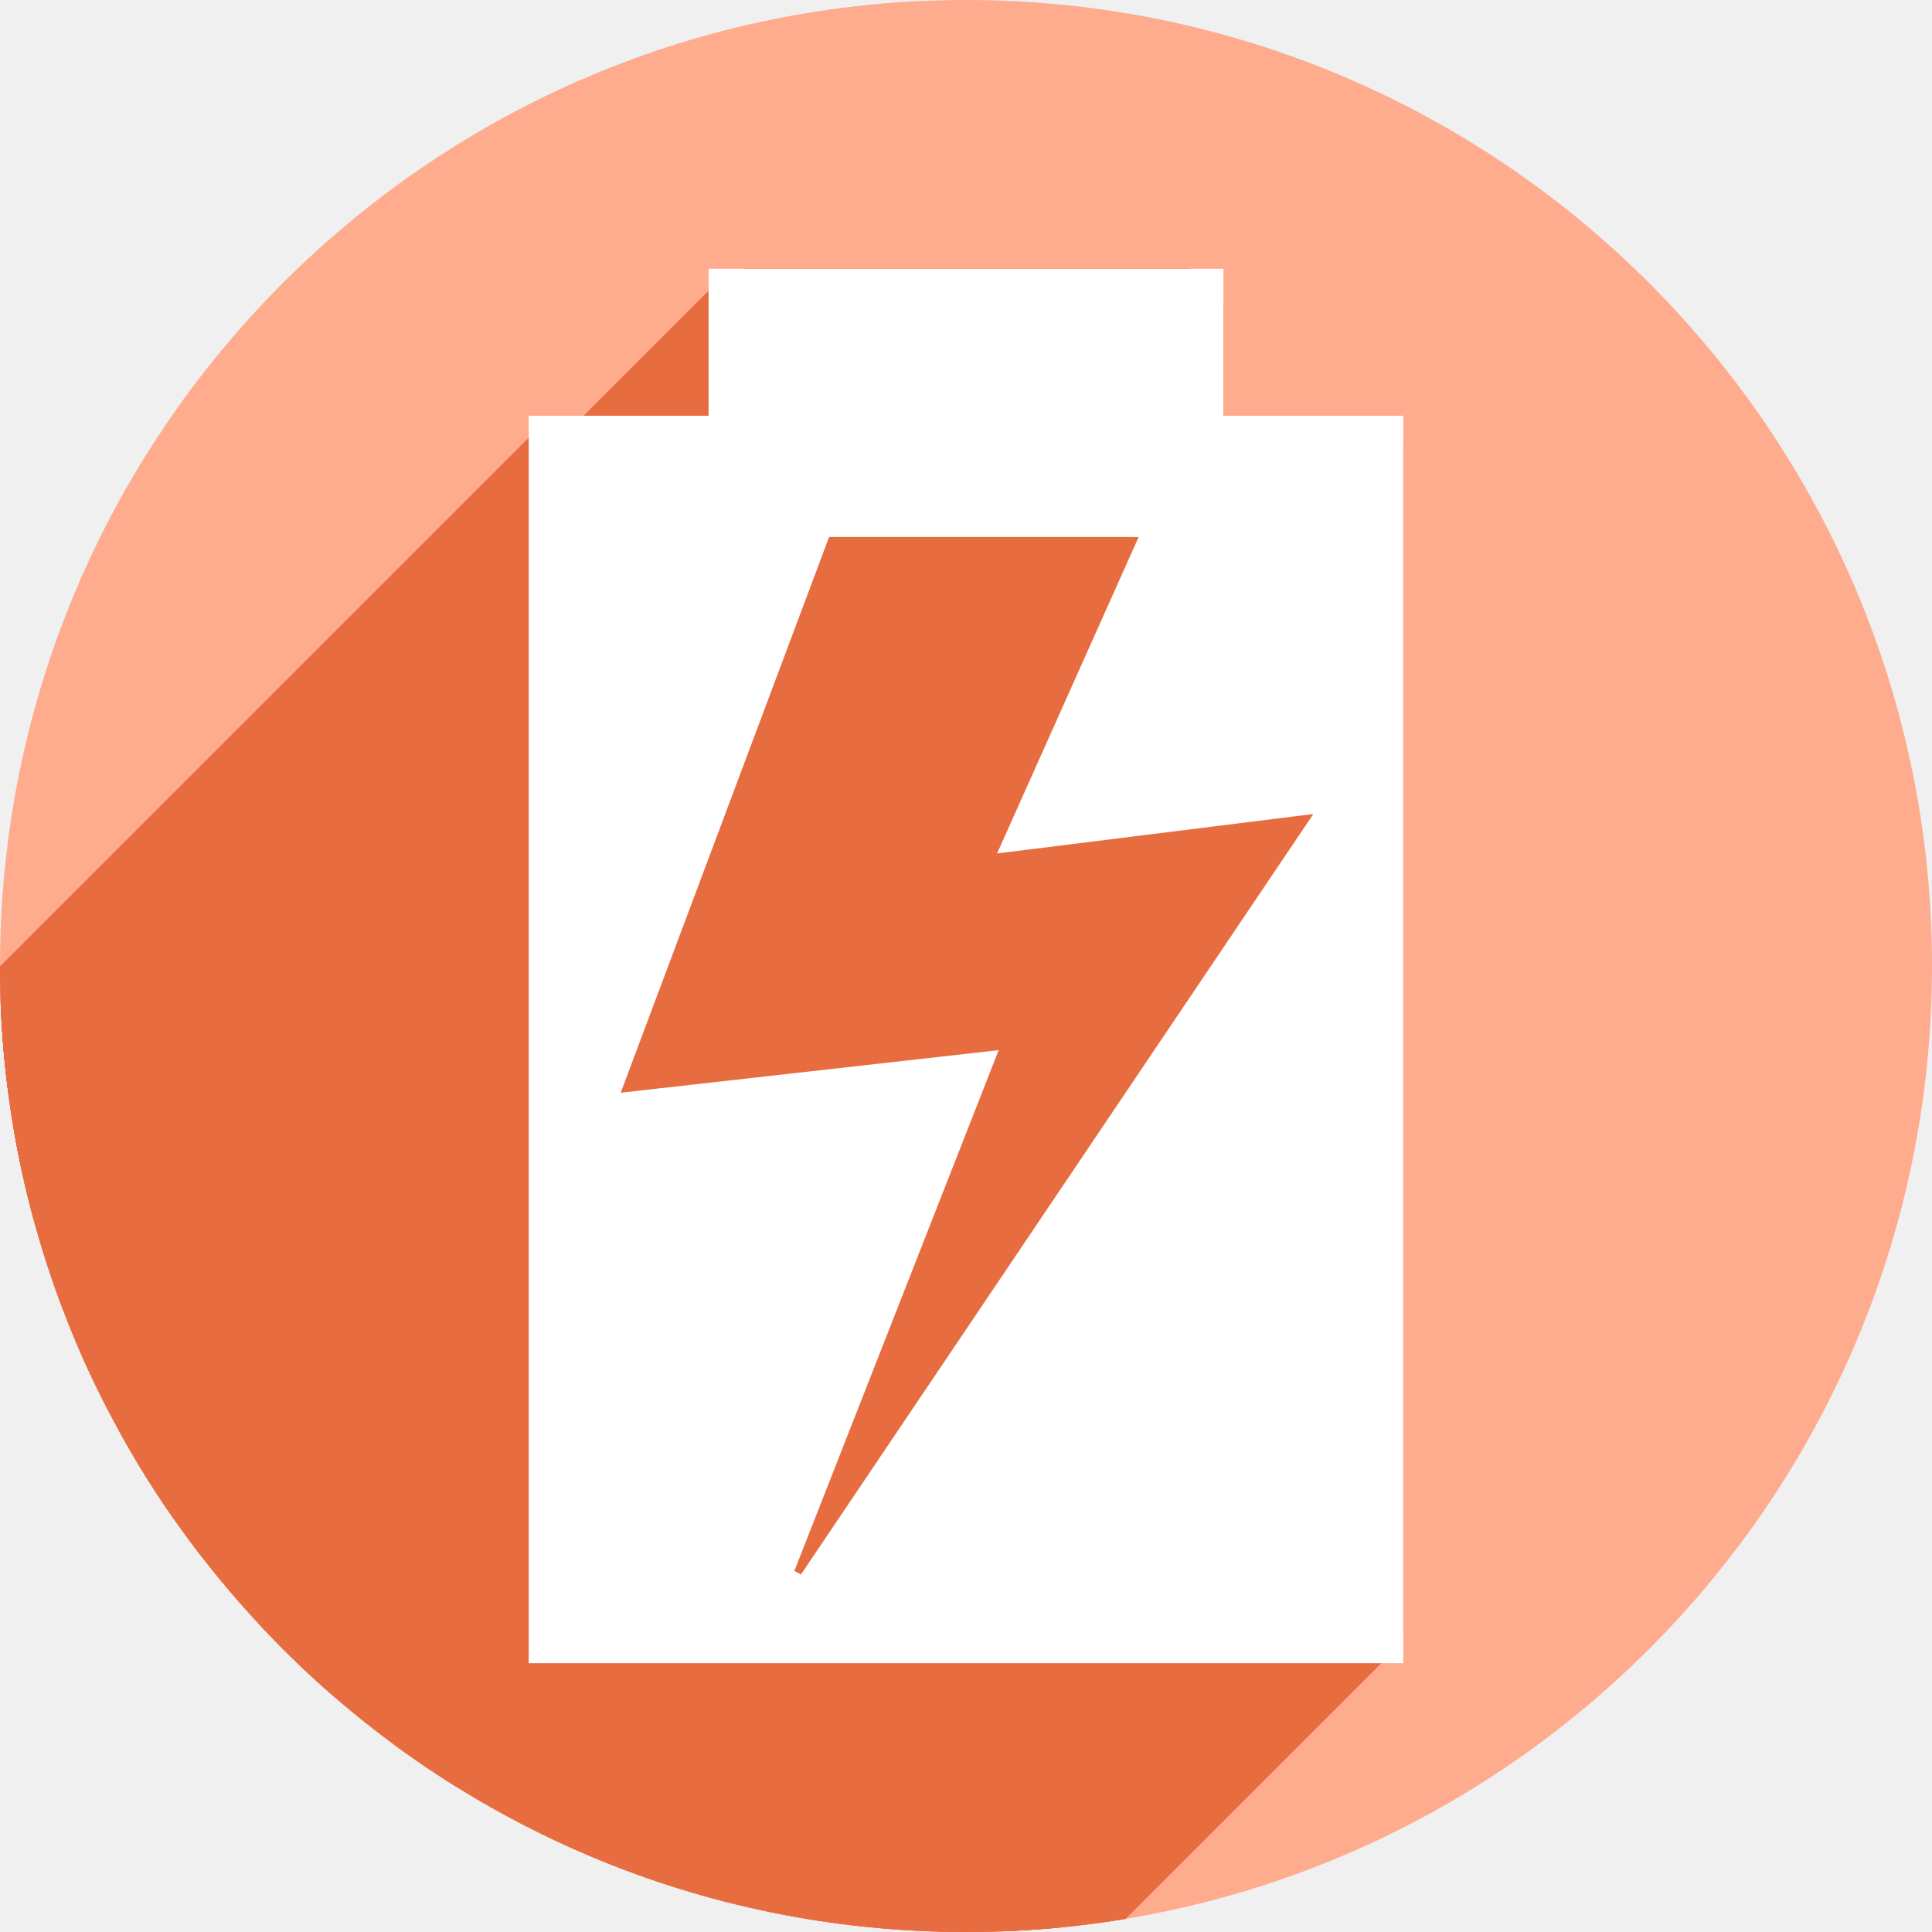
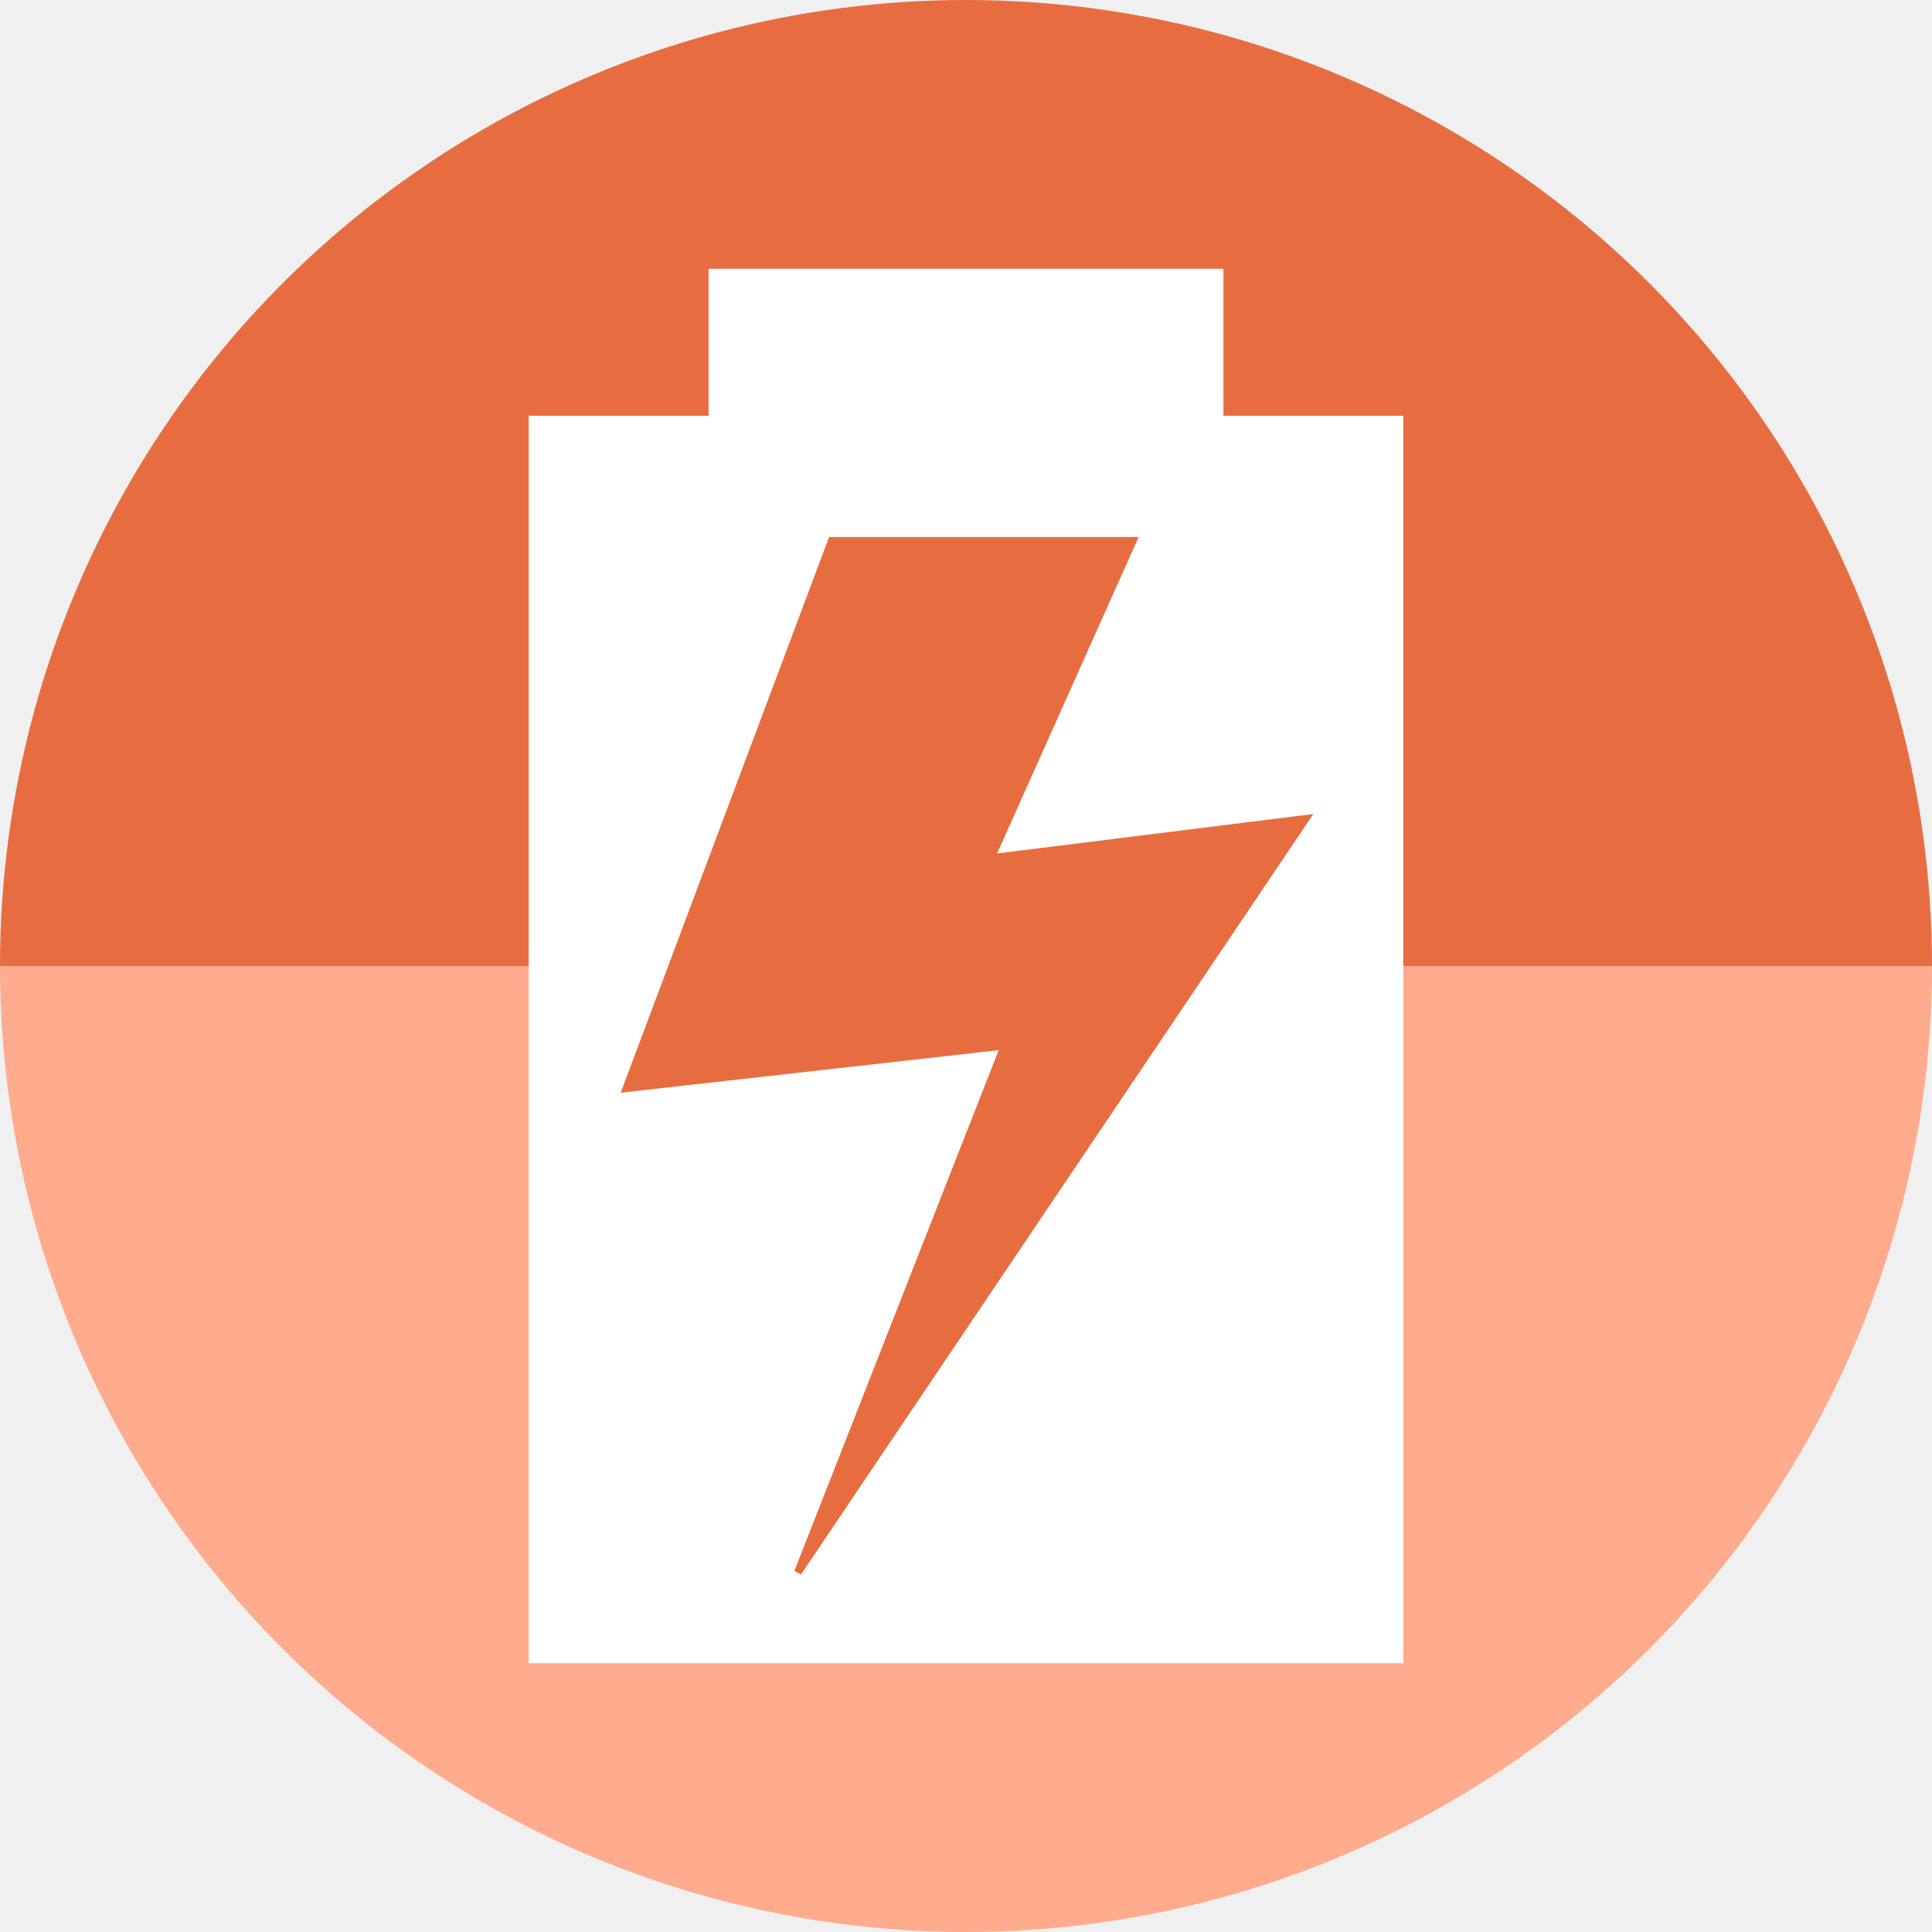
<svg xmlns="http://www.w3.org/2000/svg" width="256" height="256" viewBox="0 0 256 256" id="svg2" version="1.1">
  <defs id="defs4">
    <clipPath id="clipPath5002" clipPathUnits="userSpaceOnUse">
      <g id="g5004">
        <path style="fill:#0f9d58;fill-opacity:1;stroke:none;stroke-width:4.858;stroke-linejoin:round;stroke-miterlimit:4;stroke-dasharray:none;stroke-opacity:1" d="M 88.118,249.435 C 46.103,235.291 14.771,201.687 4.134,159.361 1.338,148.236 0.923,144.163 0.926,127.889 0.928,117.472 1.134,112.014 1.658,108.541 4.465,89.913 12.177,70.638 23.043,55.086 c 3.959,-5.666 8.345,-10.931 9.102,-10.926 0.328,0.002 10.489,18.31 22.579,40.683 12.09,22.373 22.375,41.335 22.854,42.136 0.479,0.802 0.925,2.441 0.99,3.643 0.343,6.316 2.524,14.21 5.642,20.423 2.954,5.887 5.065,8.733 10.435,14.067 6.714,6.67 12.889,10.286 21.732,12.729 3.166,0.874 5.105,1.05 11.575,1.05 8.826,0 12.602,-0.762 19.264,-3.887 2.046,-0.96 3.937,-1.665 4.202,-1.568 0.265,0.097 -11.056,17.665 -25.157,39.038 l -25.639,38.861 -3.094,0.112 c -2.555,0.093 -4.195,-0.258 -9.409,-2.014 z" id="path5006" transform="translate(0,796.3622)" />
        <path style="fill:#f4b400;fill-opacity:1;stroke:none;stroke-width:4.858;stroke-linejoin:round;stroke-miterlimit:4;stroke-dasharray:none;stroke-opacity:1" d="m 112.36,1051.517 c -10.001,-1.45 -12.156,-1.82 -12.532,-2.156 -0.249,-0.222 1.738,-3.748 4.55,-8.072 7.166,-11.021 49.772,-74.648 50.259,-75.055 3.575,-2.992 8.635,-8.041 10.575,-10.554 3.362,-4.353 7.558,-12.914 9.065,-18.494 6.193,-22.925 -2.593,-47.152 -21.7,-59.837 l -2.961,-1.966 17.025,0.296 c 9.364,0.163 31.17,0.434 48.459,0.603 l 31.435,0.307 1.546,4.189 c 2.246,6.086 4.678,15.095 5.935,21.982 1.525,8.36 1.925,28.859 0.739,37.828 -3.08,23.278 -12.813,45.72 -27.802,64.106 -20.476,25.117 -51.46,42.197 -84.146,46.389 -5.312,0.681 -26.646,0.986 -30.446,0.436 z" id="path5008" />
        <path style="fill:#db4437;fill-opacity:1;stroke:none;stroke-width:10;stroke-linejoin:round;stroke-miterlimit:4;stroke-dasharray:none;stroke-opacity:1" d="M 67.99,108.873 C 41.284,59.576 33.29,45.149 32.234,44.345 31.651,43.901 32.811,42.55 38.696,36.815 53.436,22.45 68.809,13.041 87.839,6.736 101.687,2.148 112.582,0.437 127.951,0.437 c 21.31,0 37.805,3.81 56.835,13.126 25.294,12.383 46.194,33.579 58.52,59.346 1.611,3.369 2.93,6.372 2.93,6.675 0,0.56 -10.549,0.495 -71.165,-0.437 l -24.288,-0.374 -3.931,-1.764 c -6.757,-3.033 -10.646,-3.84 -18.658,-3.868 -5.03,-0.018 -7.979,0.208 -10.316,0.788 -14.508,3.604 -26.283,12.948 -33.292,26.419 -3.585,6.891 -5.247,13.082 -6.332,23.583 l -0.337,3.267 -9.927,-18.326 z" id="path5010" transform="translate(0,796.3622)" />
      </g>
    </clipPath>
    <clipPath clipPathUnits="userSpaceOnUse" id="clipPath4271">
      <circle style="fill:#292929;fill-opacity:0.26;stroke:none;stroke-width:10;stroke-linejoin:round;stroke-miterlimit:4;stroke-dasharray:none;stroke-opacity:0.259" id="circle4273" cx="128" cy="128" r="128" />
    </clipPath>
    <clipPath id="clipPath4363" clipPathUnits="userSpaceOnUse">
      <circle style="fill:#4285f4;fill-opacity:1;stroke:none;stroke-width:10;stroke-linejoin:round;stroke-miterlimit:4;stroke-dasharray:none;stroke-opacity:0.259" id="circle4365" cx="128" cy="924.362" r="128" />
    </clipPath>
    <clipPath clipPathUnits="userSpaceOnUse" id="clipPath4452">
      <circle style="fill:#4285f4;fill-opacity:1;stroke:none;stroke-width:10;stroke-linejoin:round;stroke-miterlimit:4;stroke-dasharray:none;stroke-opacity:0.259" id="circle4454" cx="128" cy="924.362" r="128" />
    </clipPath>
    <clipPath id="clipPath5177" clipPathUnits="userSpaceOnUse">
      <circle style="fill:#4285f4;fill-opacity:1;stroke:none;stroke-width:10;stroke-linejoin:round;stroke-miterlimit:4;stroke-dasharray:none;stroke-opacity:0.259" id="circle5179" cx="128" cy="924.362" r="128" />
    </clipPath>
    <clipPath clipPathUnits="userSpaceOnUse" id="clipPath4342">
      <circle style="fill:#4285f4;fill-opacity:1;stroke:none;stroke-width:10;stroke-linejoin:round;stroke-miterlimit:4;stroke-dasharray:none;stroke-opacity:0.259" id="circle4344" cx="128" cy="933.487" r="128" />
    </clipPath>
    <clipPath id="clipPath4681" clipPathUnits="userSpaceOnUse">
      <circle style="fill:#9d5fad;fill-opacity:1;stroke:none;stroke-width:10;stroke-linejoin:round;stroke-miterlimit:4;stroke-dasharray:none;stroke-opacity:0.259" id="circle4683" cx="127.003" cy="930.44" r="128" />
    </clipPath>
    <clipPath clipPathUnits="userSpaceOnUse" id="clipPath4235">
      <circle style="fill:#0f9d58;fill-opacity:1;stroke:none;stroke-width:10;stroke-linejoin:round;stroke-miterlimit:4;stroke-dasharray:none;stroke-opacity:0.259" id="circle4237" cx="128" cy="924.362" r="128" />
    </clipPath>
    <clipPath id="clipPath4771" clipPathUnits="userSpaceOnUse">
      <circle style="fill:#0f9d58;fill-opacity:1;stroke:none;stroke-width:10;stroke-linejoin:round;stroke-miterlimit:4;stroke-dasharray:none;stroke-opacity:0.259" id="circle4773" cx="128" cy="924.362" r="128" />
    </clipPath>
    <clipPath clipPathUnits="userSpaceOnUse" id="clipPath4842">
      <circle style="fill:#0f9d58;fill-opacity:1;stroke:none;stroke-width:10;stroke-linejoin:round;stroke-miterlimit:4;stroke-dasharray:none;stroke-opacity:0.259" id="circle4844" cx="128" cy="924.362" r="128" />
    </clipPath>
    <clipPath id="clipPath4510" clipPathUnits="userSpaceOnUse">
      <circle style="fill:#0f9d58;fill-opacity:1;stroke:none;stroke-width:10;stroke-linejoin:round;stroke-miterlimit:4;stroke-dasharray:none;stroke-opacity:0.259" id="circle4512" cx="128" cy="924.362" r="128" />
    </clipPath>
    <clipPath clipPathUnits="userSpaceOnUse" id="clipPath4442">
      <circle style="fill:#dadada;fill-opacity:1;stroke:none;stroke-width:10;stroke-linejoin:round;stroke-miterlimit:4;stroke-dasharray:none;stroke-opacity:0.259" id="circle4444" cx="128" cy="924.362" r="128" />
    </clipPath>
    <clipPath id="clipPath4389" clipPathUnits="userSpaceOnUse">
      <circle style="fill:#4285f4;fill-opacity:1;stroke:none;stroke-width:10;stroke-linejoin:round;stroke-miterlimit:4;stroke-dasharray:none;stroke-opacity:0.259" id="circle4391" cx="128" cy="924.362" r="128" />
    </clipPath>
    <clipPath clipPathUnits="userSpaceOnUse" id="clipPath4657">
      <circle style="fill:#4285f4;fill-opacity:1;stroke:none;stroke-width:10;stroke-linejoin:round;stroke-miterlimit:4;stroke-dasharray:none;stroke-opacity:0.259" id="circle4659" cx="128" cy="924.362" r="128" />
    </clipPath>
    <clipPath id="clipPath4320" clipPathUnits="userSpaceOnUse">
      <circle style="fill:#f47142;fill-opacity:1;stroke:none;stroke-width:10;stroke-linejoin:round;stroke-miterlimit:4;stroke-dasharray:none;stroke-opacity:0.259" id="circle4322" cx="128" cy="924.362" r="128" />
    </clipPath>
    <clipPath clipPathUnits="userSpaceOnUse" id="clipPath4331">
      <circle style="fill:#ffab8d;fill-opacity:1;stroke:none;stroke-width:10;stroke-linejoin:round;stroke-miterlimit:4;stroke-dasharray:none;stroke-opacity:0.259" id="circle4333" cx="128" cy="924.362" r="128" />
    </clipPath>
  </defs>
  <g id="layer1" transform="translate(0,-796.3622)">
+     <path d="m 256,-924.362 a 128,128 0 0 1 -64,110.851 128,128 0 0 1 -128,0 A 128,128 0 0 1 0,-924.362 l 128,1e-5 z" style="fill:#e76d41;fill-opacity:1;stroke:none;stroke-width:10;stroke-linejoin:round;stroke-miterlimit:4;stroke-dasharray:none;stroke-opacity:0.259" id="path868" transform="scale(1,-1)" />
    <path style="fill:none;fill-rule:evenodd;stroke:none;stroke-width:1px;stroke-linecap:butt;stroke-linejoin:miter;stroke-opacity:1" d="M 154.474,968.81 101.04,1048.476 0.486,1048.962 0,842.024 l 33.032,-2.429 45.176,83.552 21.374,35.461 26.717,13.116 z" id="path4913" />
-     <circle r="128" cy="924.362" cx="128" id="path4152" style="fill:#ffab8d;fill-opacity:1;stroke:none;stroke-width:10;stroke-linejoin:round;stroke-miterlimit:4;stroke-dasharray:none;stroke-opacity:0.259" />
-     <text xml:space="preserve" style="font-style:normal;font-weight:normal;font-size:40px;line-height:125%;font-family:sans-serif;letter-spacing:0px;word-spacing:0px;fill:#000000;fill-opacity:1;stroke:none;stroke-width:1px;stroke-linecap:butt;stroke-linejoin:miter;stroke-opacity:1" x="120" y="927.362" id="text4914">
-       <tspan id="tspan4916" x="120" y="927.362" />
+     <path id="path4152" style="fill:#ffab8d;fill-opacity:1;stroke:none;stroke-width:10;stroke-linejoin:round;stroke-miterlimit:4;stroke-dasharray:none;stroke-opacity:0.259" d="m 256,924.362 a 128,128 0 0 1 -64,110.851 128,128 0 0 1 -128,0 A 128,128 0 0 1 0,924.362 l 128,0 z" />
+     <text xml:space="preserve" style="font-style:normal;font-weight:normal;line-height:0%;font-family:sans-serif;letter-spacing:0px;word-spacing:0px;fill:#000000;fill-opacity:1;stroke:none;stroke-width:1px;stroke-linecap:butt;stroke-linejoin:miter;stroke-opacity:1" x="120" y="927.362" id="text4914">
+       <tspan id="tspan4916" x="120" y="927.362" style="font-size:40px;line-height:1.25"> </tspan>
    </text>
-     <g id="g4244" clip-path="url(#clipPath4331)" style="stroke:#e76d41;stroke-opacity:1;stroke-linejoin:round;fill:#e76d41;fill-opacity:1">
-       <g id="g4246" style="opacity:1;fill:#e76d41;fill-opacity:1;stroke:#e76d41;stroke-width:10;stroke-miterlimit:4;stroke-dasharray:none;stroke-opacity:1;stroke-linejoin:round">
-         <path id="path4248" d="M98.891 836.98L98.891 856.45L-42.531 997.871L-42.531 978.402Z" style="stroke:#e76d41;stroke-opacity:1;stroke-linejoin:round;fill:#e76d41;fill-opacity:1" />
-         <path id="path4250" d="M98.891 856.45L75.059 856.45L-66.363 997.871L-42.531 997.871Z" style="stroke:#e76d41;stroke-opacity:1;stroke-linejoin:round;fill:#e76d41;fill-opacity:1" />
-         <path id="path4252" d="M75.059 856.45L75.059 1011.744L-66.363 1153.165L-66.363 997.871Z" style="stroke:#e76d41;stroke-opacity:1;stroke-linejoin:round;fill:#e76d41;fill-opacity:1" />
-         <path id="path4254" d="M75.059 1011.744L180.941 1011.744L39.52 1153.165L-66.363 1153.165Z" style="stroke:#e76d41;stroke-opacity:1;stroke-linejoin:round;fill:#e76d41;fill-opacity:1" />
-         <path id="path4257" d="M180.941 1011.744L180.941 856.45L39.52 997.871L39.52 1153.165Z" style="stroke:#e76d41;stroke-opacity:1;stroke-linejoin:round;fill:#e76d41;fill-opacity:1" />
-         <path id="path4259" d="M180.941 856.45L157.109 856.45L15.688 997.871L39.52 997.871Z" style="stroke:#e76d41;stroke-opacity:1;stroke-linejoin:round;fill:#e76d41;fill-opacity:1" />
-         <path id="path4261" d="M157.109 856.45L157.109 836.98L15.688 978.402L15.688 997.871Z" style="stroke:#e76d41;stroke-opacity:1;stroke-linejoin:round;fill:#e76d41;fill-opacity:1" />
-         <path id="path4263" d="M157.109 836.98L98.891 836.98L-42.531 978.402L15.688 978.402Z" style="stroke:#e76d41;stroke-opacity:1;stroke-linejoin:round;fill:#e76d41;fill-opacity:1" />
-       </g>
-       <path style="opacity:1;fill:#e76d41;fill-opacity:1;stroke:#e76d41;stroke-width:10;stroke-miterlimit:4;stroke-dasharray:none;stroke-opacity:1;stroke-linejoin:round" d="m 98.891,836.98 0,19.47 -23.832,0 0,155.294 105.882,0 0,-155.294 -23.832,0 0,-19.47 -58.219,0 z" id="path4188" />
-     </g>
    <path id="rect4181" d="m 98.891,836.98 0,19.47 -23.832,0 0,155.294 105.882,0 0,-155.294 -23.832,0 0,-19.47 -58.219,0 z" style="opacity:1;fill:#ffffff;fill-opacity:1;stroke:#ffffff;stroke-width:10;stroke-miterlimit:4;stroke-dasharray:none;stroke-opacity:1" />
    <path id="path4208" d="M 110.205,868.019 83,940.565 133.1,934.922 105.722,1004.706 173,904.853 l -41.698,5.201 18.803,-42.035 z" style="fill:#e76d41;fill-opacity:1;fill-rule:evenodd;stroke:#e76d41;stroke-width:1px;stroke-linecap:butt;stroke-linejoin:miter;stroke-opacity:1" />
  </g>
</svg>
